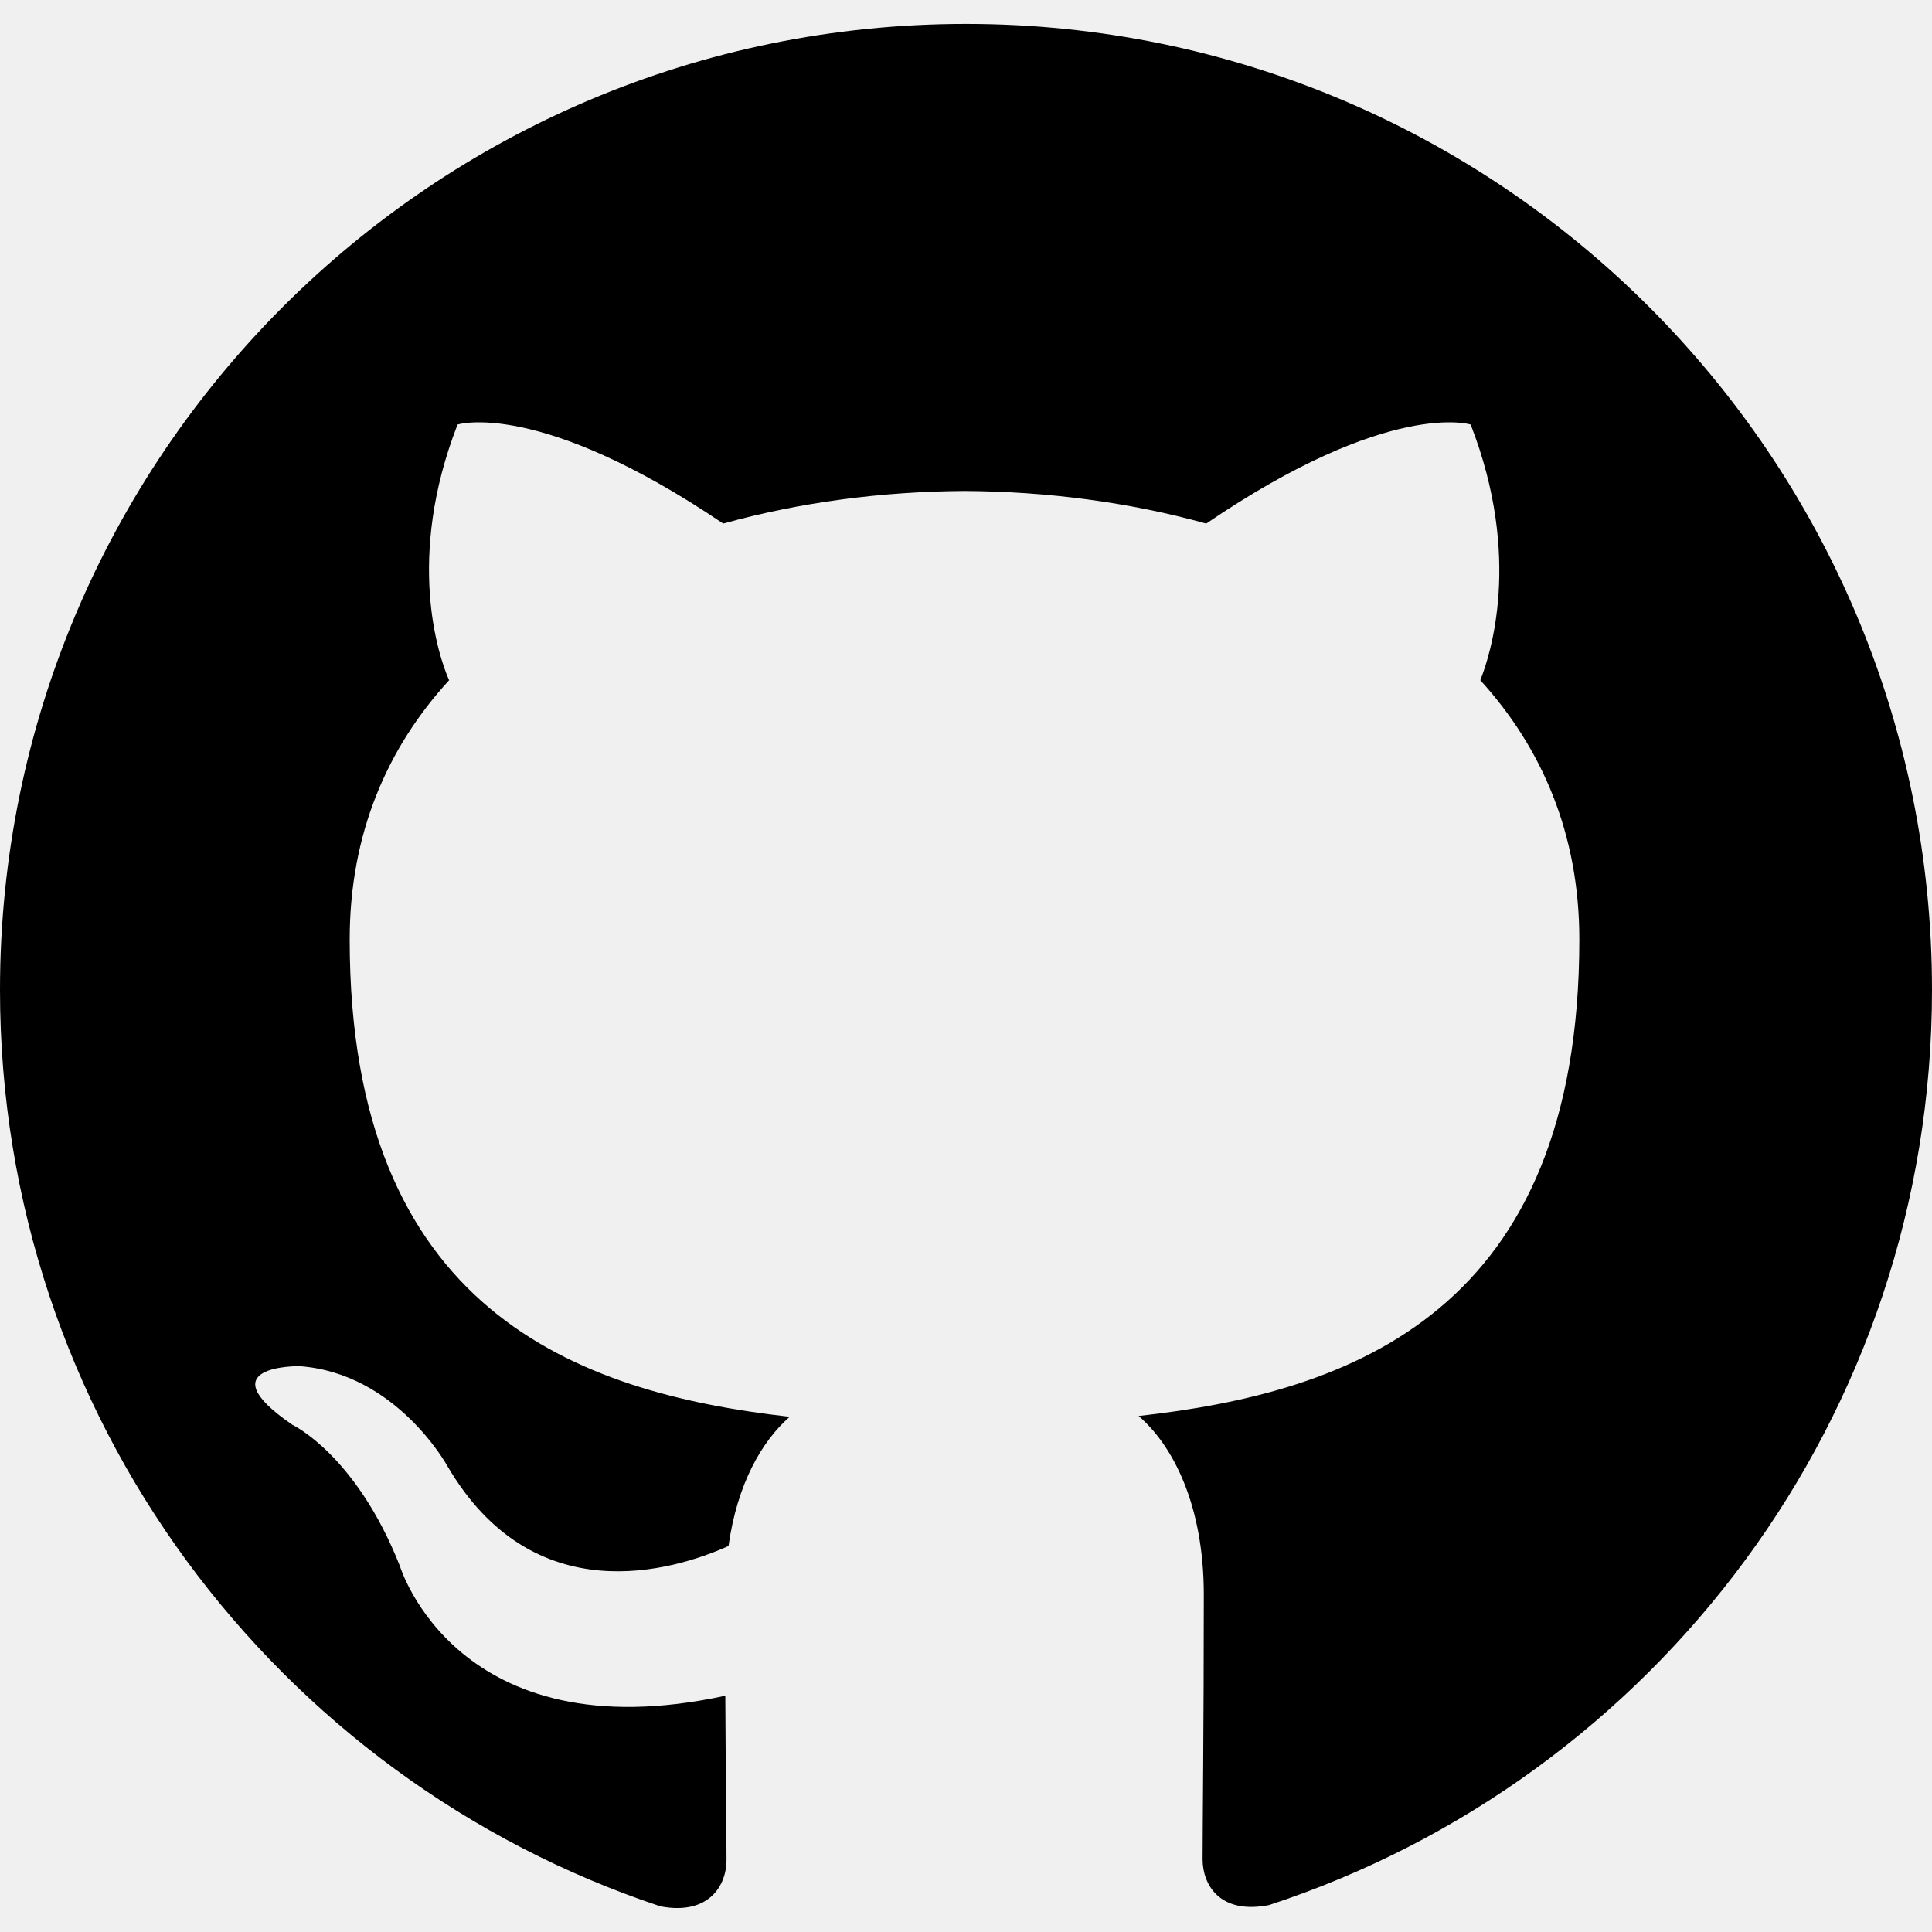
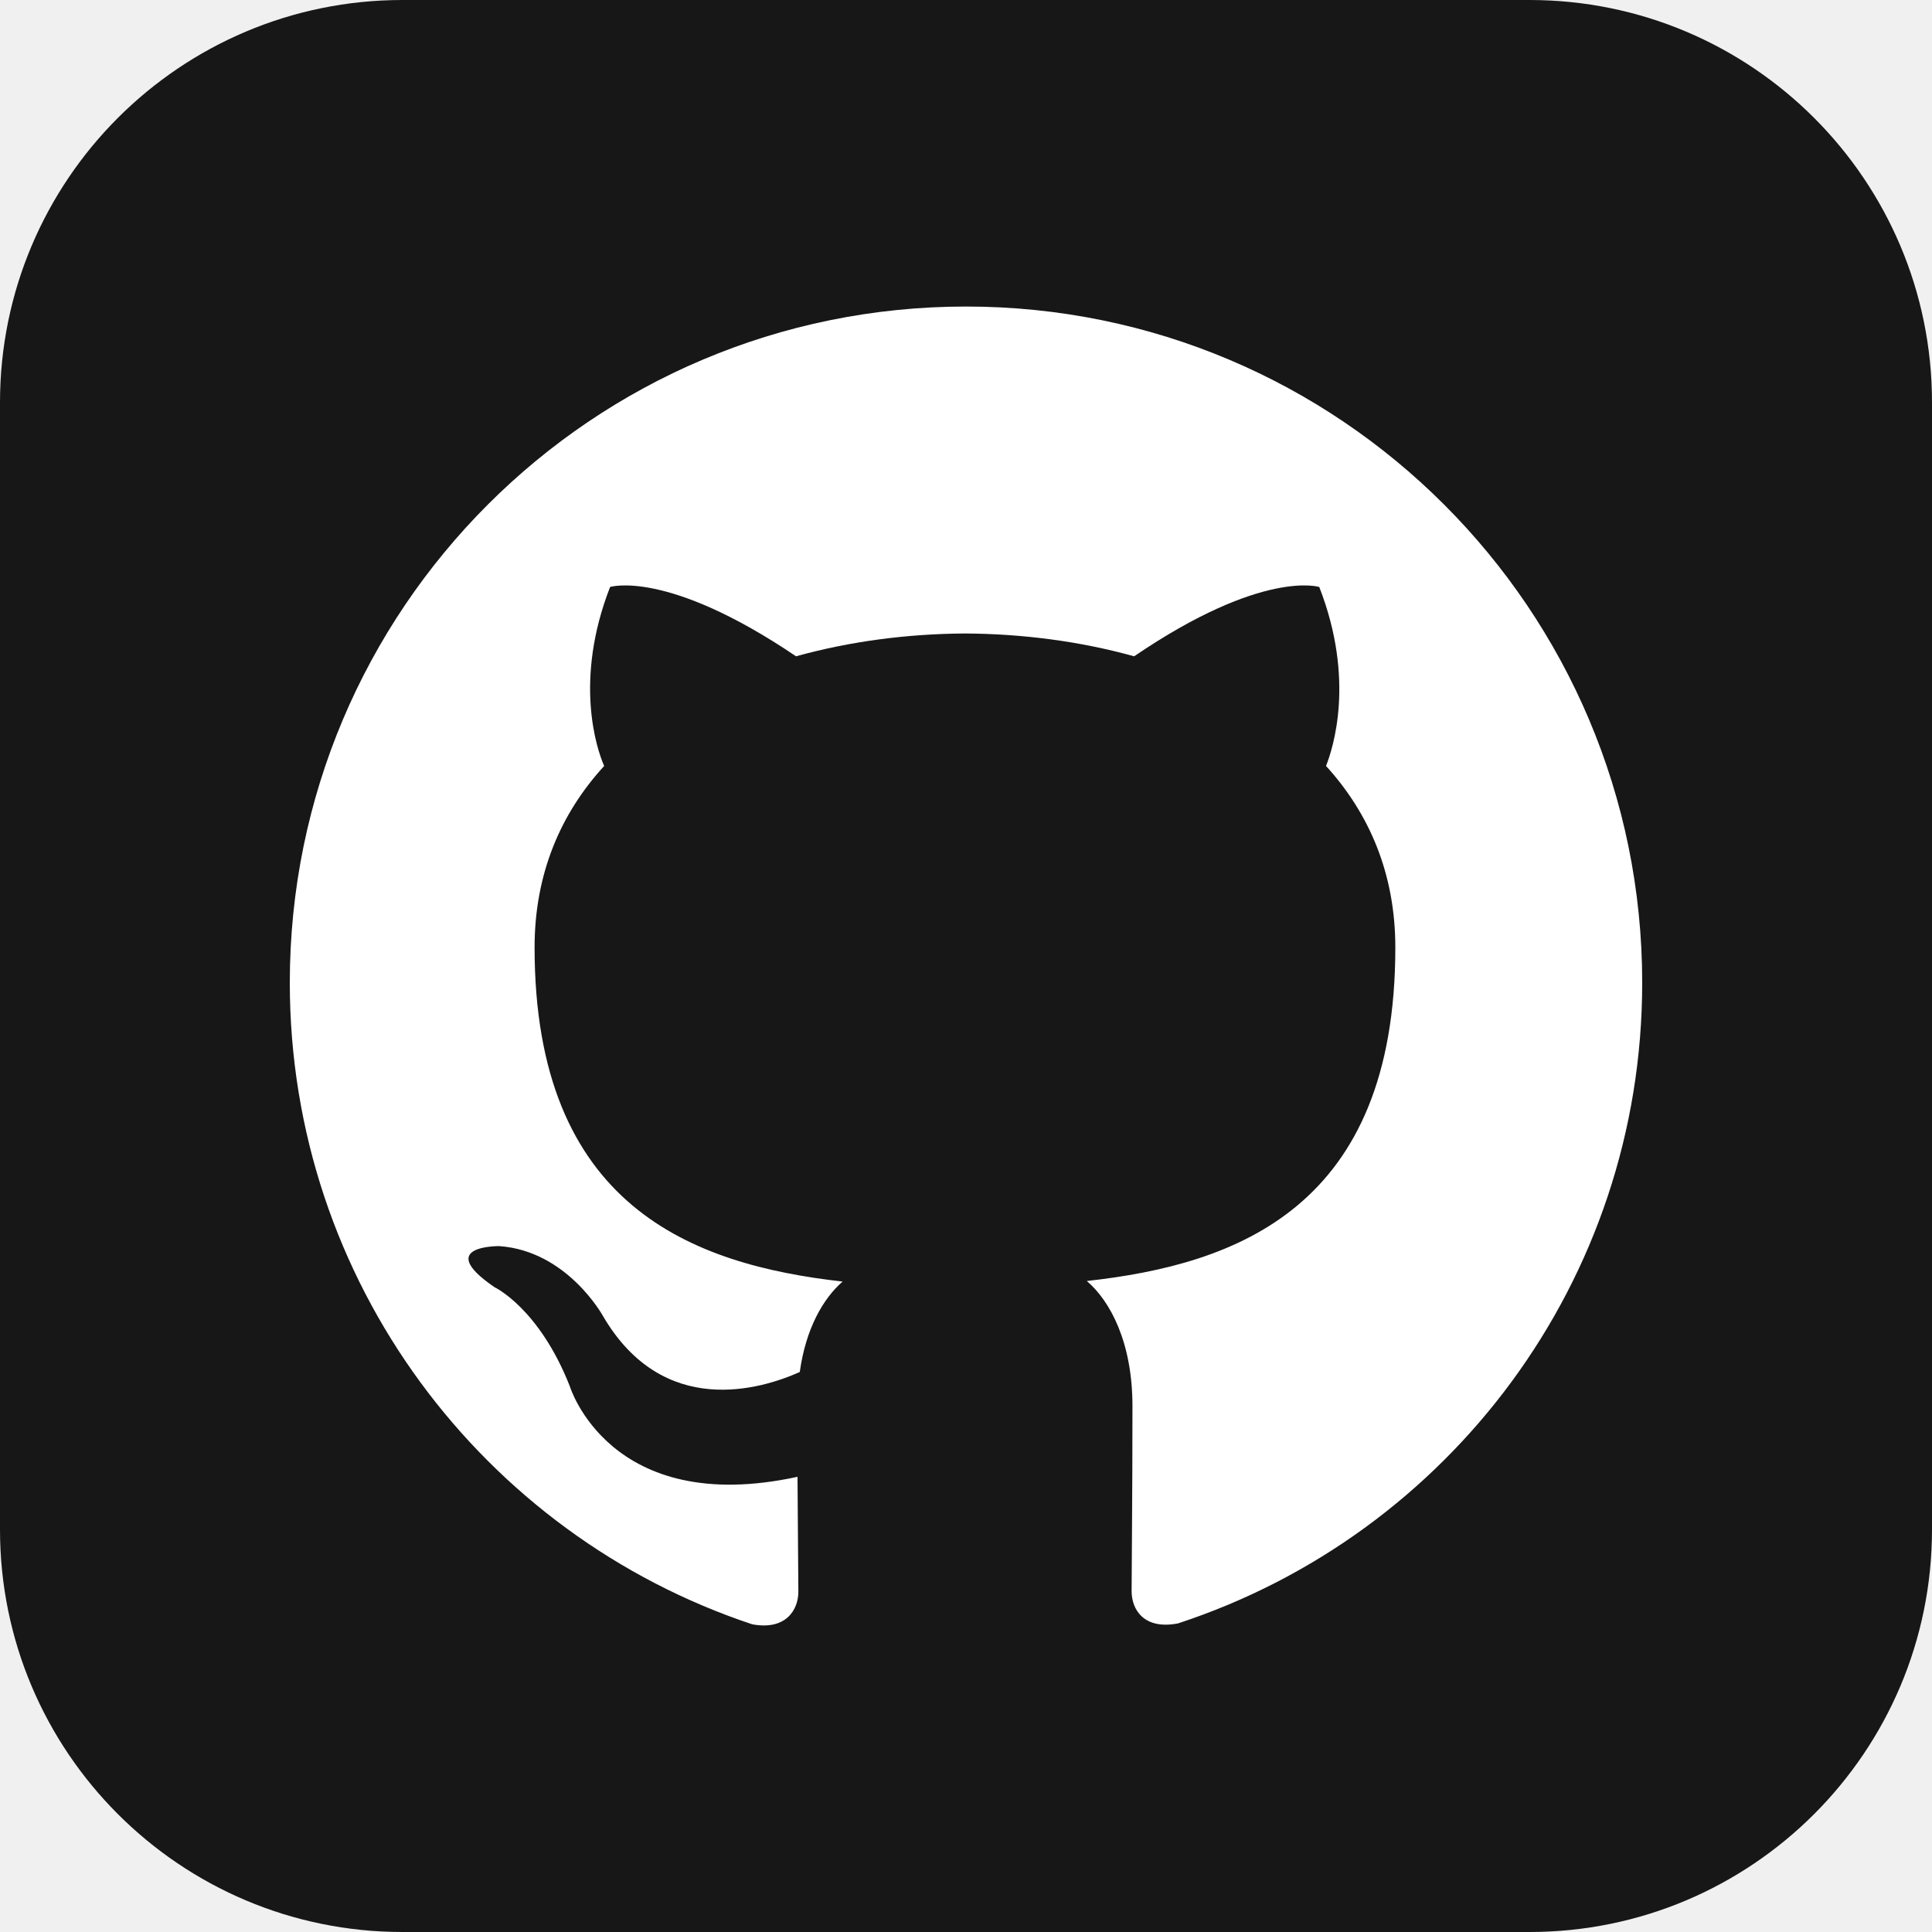
<svg xmlns="http://www.w3.org/2000/svg" viewBox="0 0 24 24">
-   <path fill="#000000" d="M12 .297c-6.63 0-12 5.373-12 12c0 5.303 3.438 9.8 8.205 11.385c.6.113.82-.258.82-.577c0-.285-.01-1.04-.015-2.04c-3.338.724-4.042-1.61-4.042-1.61C4.422 18.07 3.633 17.7 3.633 17.7c-1.087-.744.084-.729.084-.729c1.205.084 1.838 1.236 1.838 1.236c1.07 1.835 2.809 1.305 3.495.998c.108-.776.417-1.305.76-1.605c-2.665-.3-5.466-1.332-5.466-5.93c0-1.31.465-2.38 1.235-3.22c-.135-.303-.54-1.523.105-3.176c0 0 1.005-.322 3.3 1.23c.96-.267 1.98-.399 3-.405c1.02.006 2.04.138 3 .405c2.28-1.552 3.285-1.23 3.285-1.23c.645 1.653.24 2.873.12 3.176c.765.84 1.23 1.91 1.23 3.22c0 4.61-2.805 5.625-5.475 5.92c.42.36.81 1.096.81 2.22c0 1.606-.015 2.896-.015 3.286c0 .315.21.69.825.57C20.565 22.092 24 17.592 24 12.297c0-6.627-5.373-12-12-12" />
+   <rect width="24" height="24" rx="5" fill="#181717" />
+   <g transform="translate(3.6 3.6) scale(0.7)">
+     <path fill="#FFFFFF" d="M12 .297c-6.63 0-12 5.373-12 12c0 5.303 3.438 9.8 8.205 11.385c.6.113.82-.258.82-.577c0-.285-.01-1.04-.015-2.04c-3.338.724-4.042-1.61-4.042-1.61C4.422 18.07 3.633 17.7 3.633 17.7c-1.087-.744.084-.729.084-.729c1.205.084 1.838 1.236 1.838 1.236c1.07 1.835 2.809 1.305 3.495.998c.108-.776.417-1.305.76-1.605c-2.665-.3-5.466-1.332-5.466-5.93c0-1.31.465-2.38 1.235-3.22c-.135-.303-.54-1.523.105-3.176c0 0 1.005-.322 3.3 1.23c.96-.267 1.98-.399 3-.405c1.02.006 2.04.138 3 .405c2.28-1.552 3.285-1.23 3.285-1.23c.645 1.653.24 2.873.12 3.176c.765.84 1.23 1.91 1.23 3.22c0 4.61-2.805 5.625-5.475 5.92c.42.36.81 1.096.81 2.22c0 1.606-.015 2.896-.015 3.286c0 .315.21.69.825.57C20.565 22.092 24 17.592 24 12.297c0-6.627-5.373-12-12-12" />
+   </g>
</svg>
